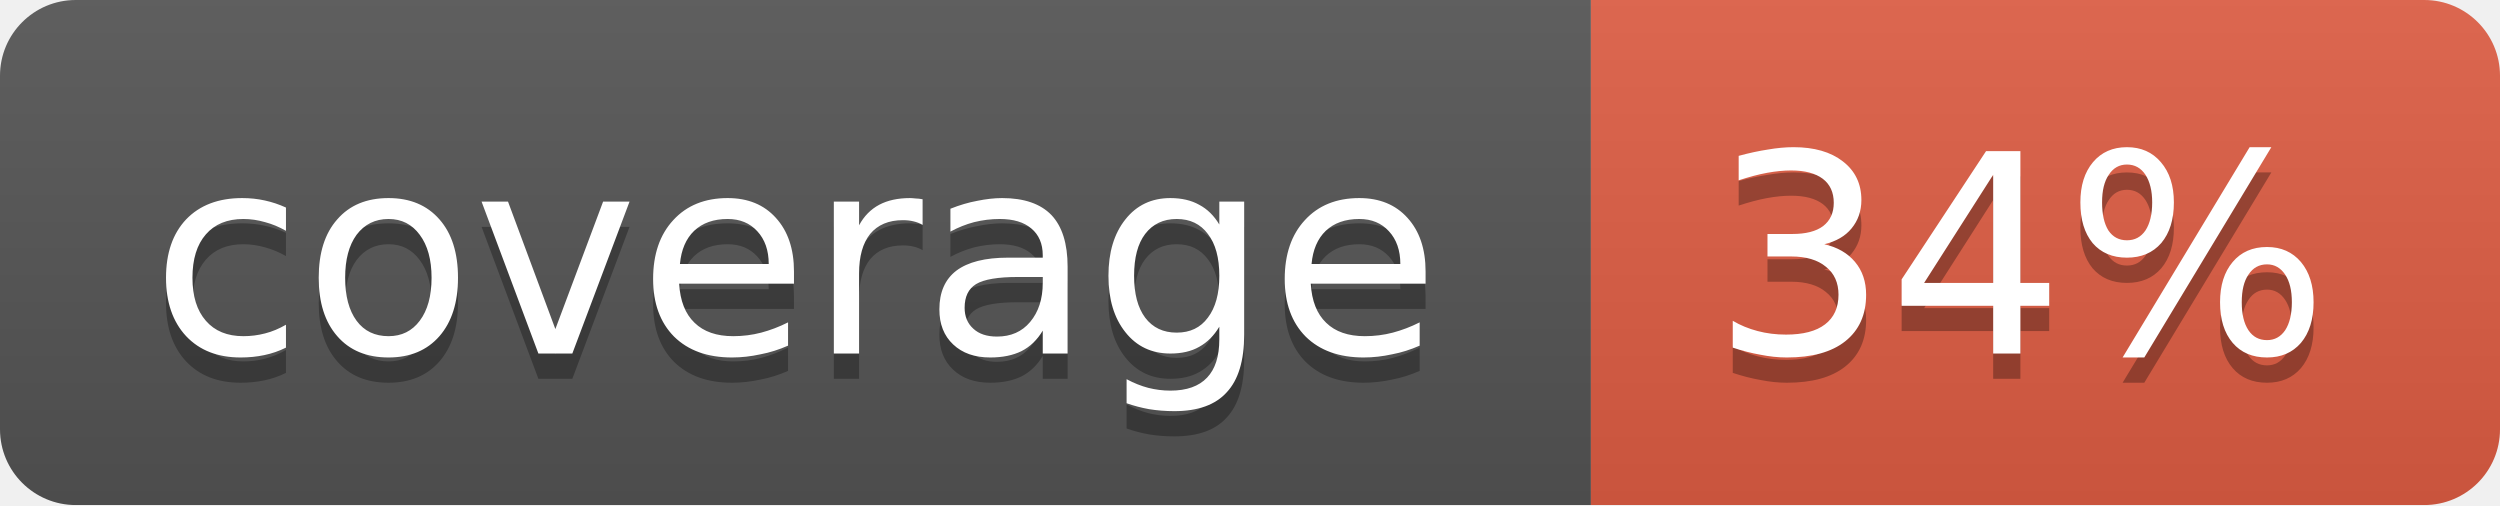
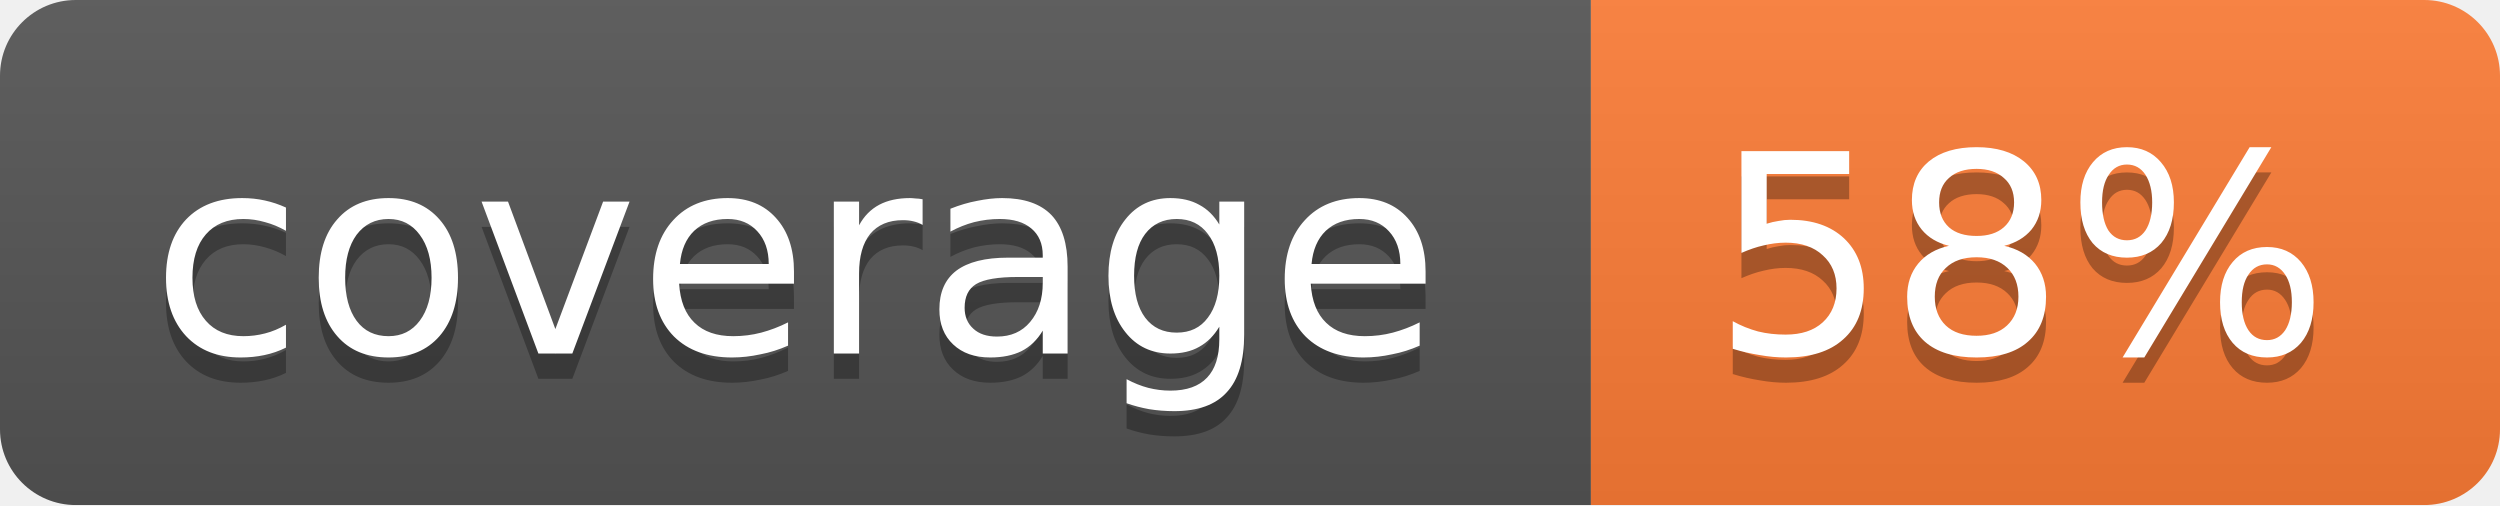
<svg xmlns="http://www.w3.org/2000/svg" width="99" height="20">
  <linearGradient id="b" x2="0" y2="100%">
    <stop offset="0" stop-color="#bbb" stop-opacity=".1" />
    <stop offset="1" stop-opacity=".1" />
  </linearGradient>
  <mask id="a">
    <rect width="99" height="20" rx="3" fill="#fff" />
  </mask>
  <g mask="url(#a)">
    <path fill="#555" d="M0 0h63v20H0z" />
-     <path fill="#e05d44" d="M63 0h36v20H63z" />
+     <path fill="#fe7d37" d="M63 0h36v20H63z" />
    <path fill="url(#b)" d="M0 0h99v20H0z" />
  </g>
  <g fill="#fff" text-anchor="middle" font-family="DejaVu Sans,Verdana,Geneva,sans-serif" font-size="11">
    <text x="31.5" y="15" fill="#010101" fill-opacity=".3">coverage</text>
    <text x="31.5" y="14">coverage</text>
-     <text x="80" y="15" fill="#010101" fill-opacity=".3">34%</text>
-     <text x="80" y="14">34%</text>
+     <text x="80" y="15" fill="#010101" fill-opacity=".3">58%</text>
+     <text x="80" y="14">58%</text>
  </g>
</svg>
